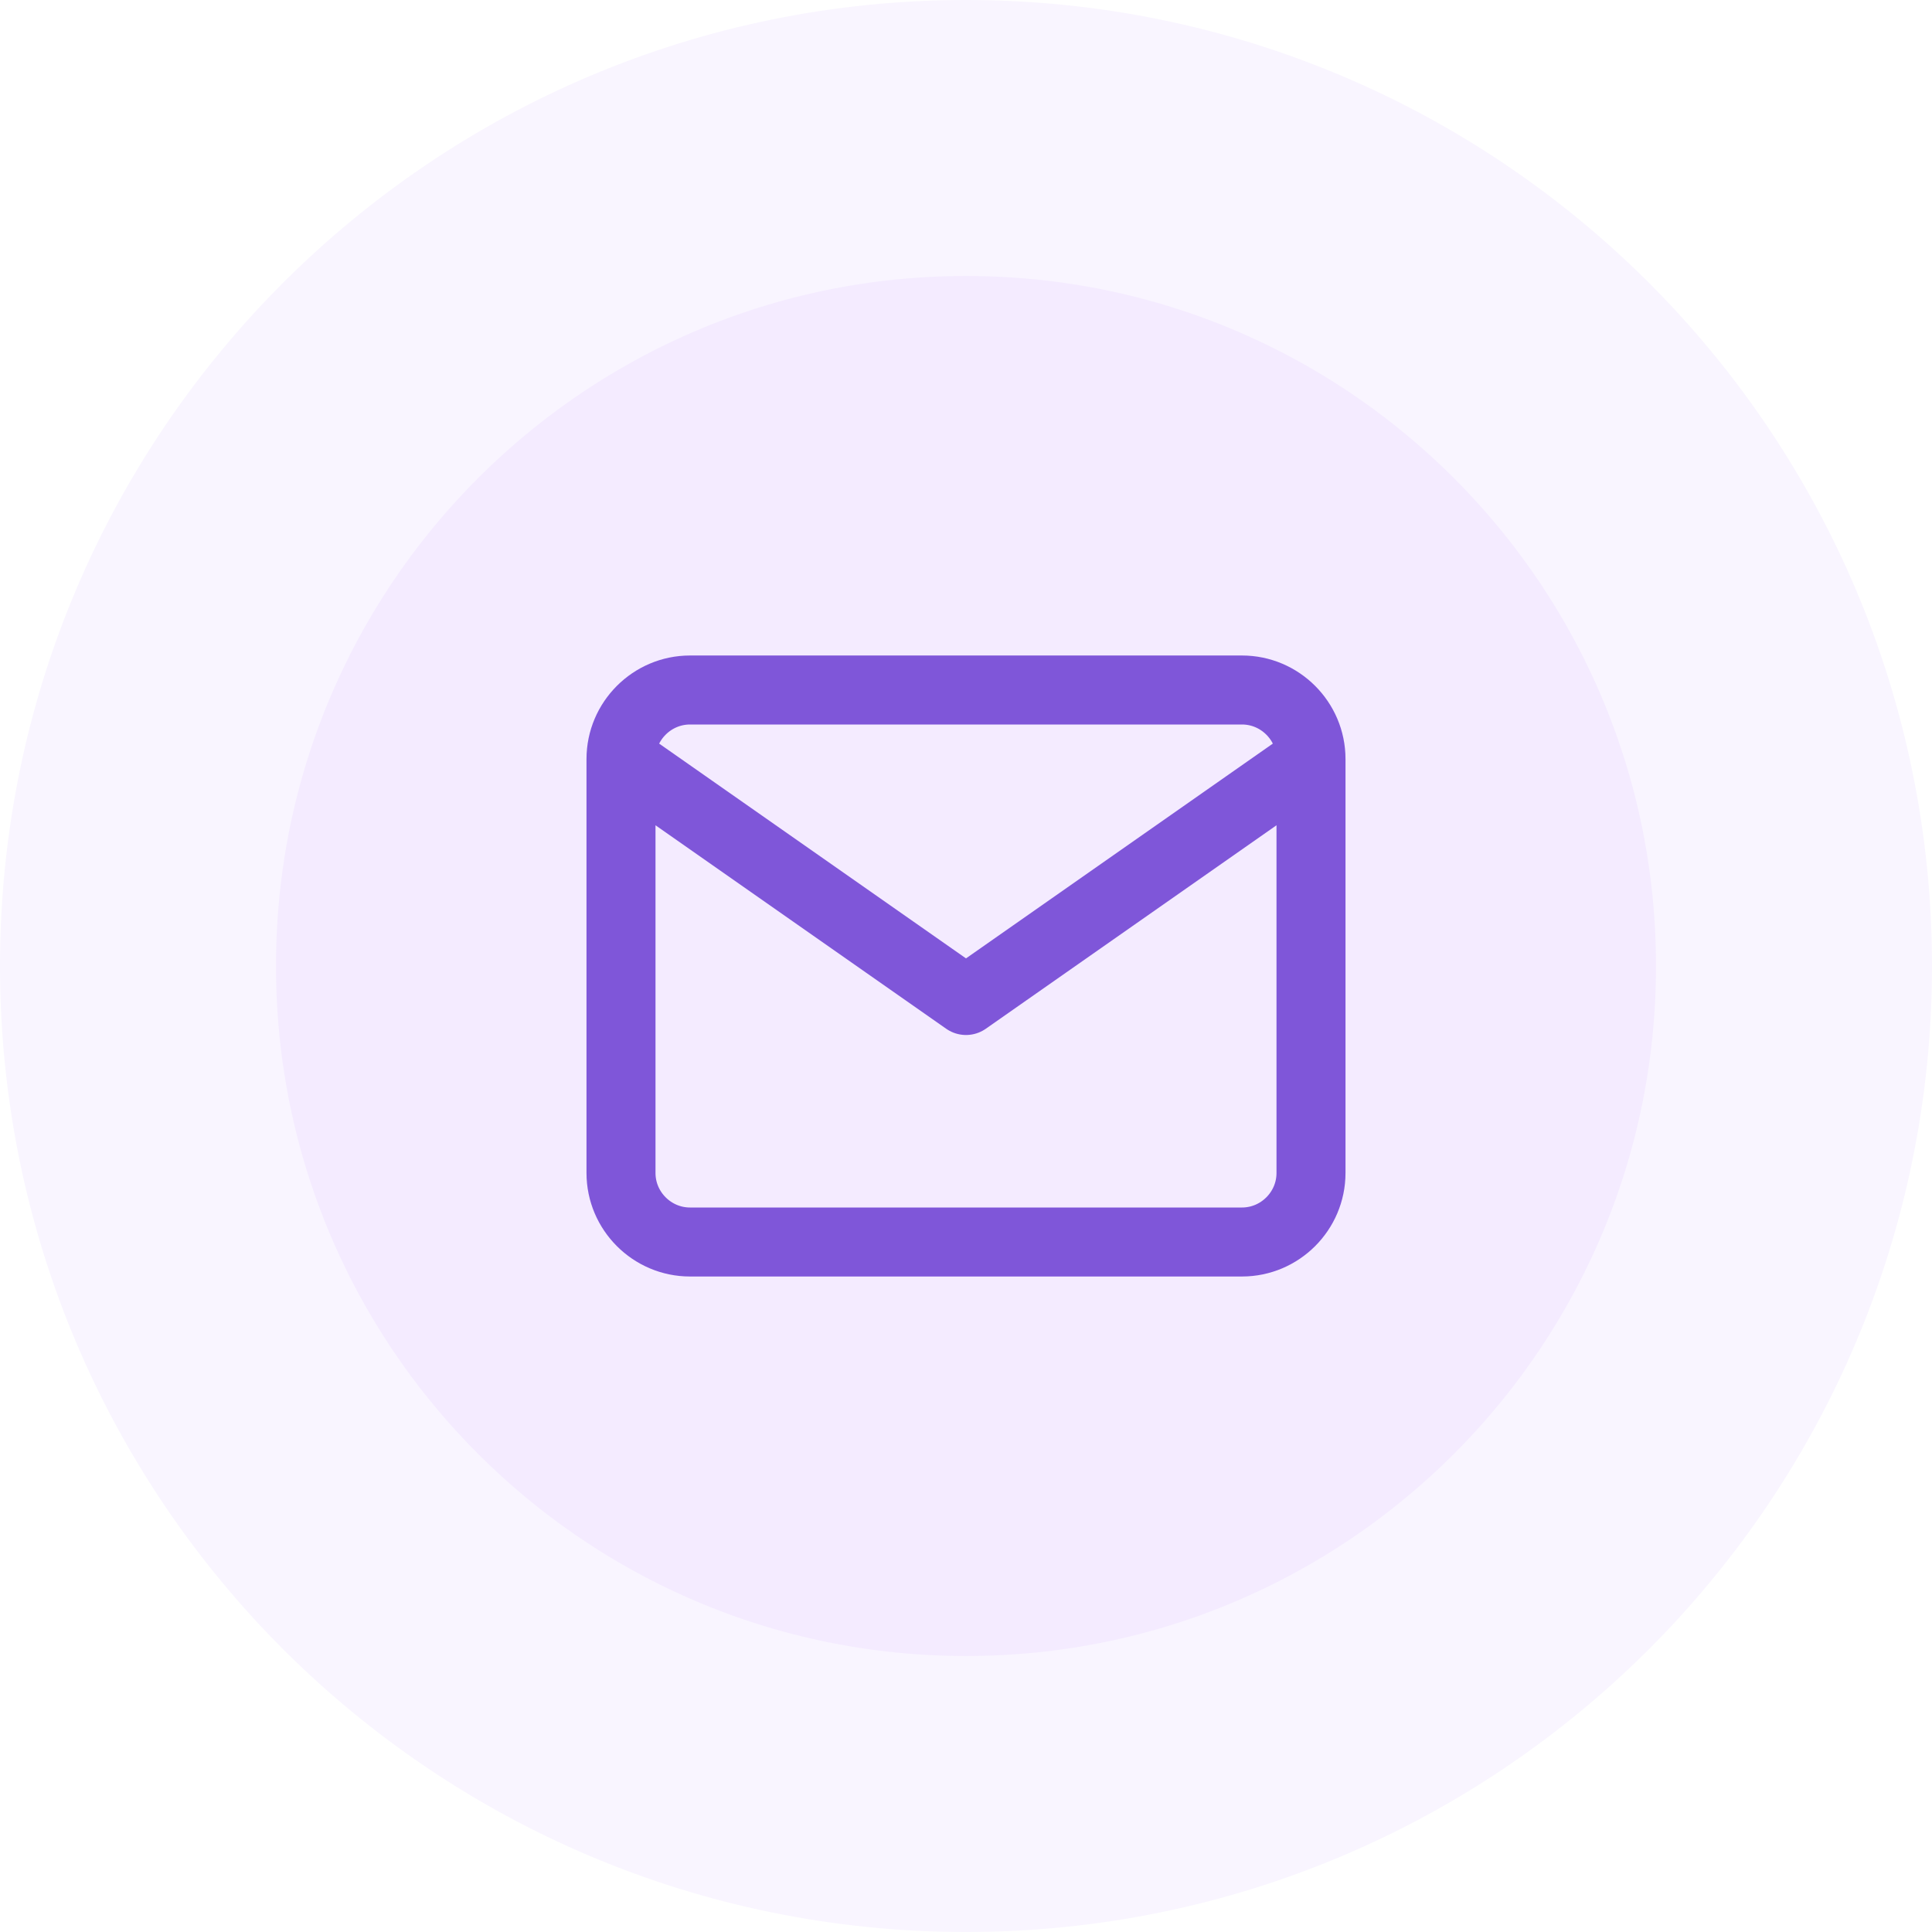
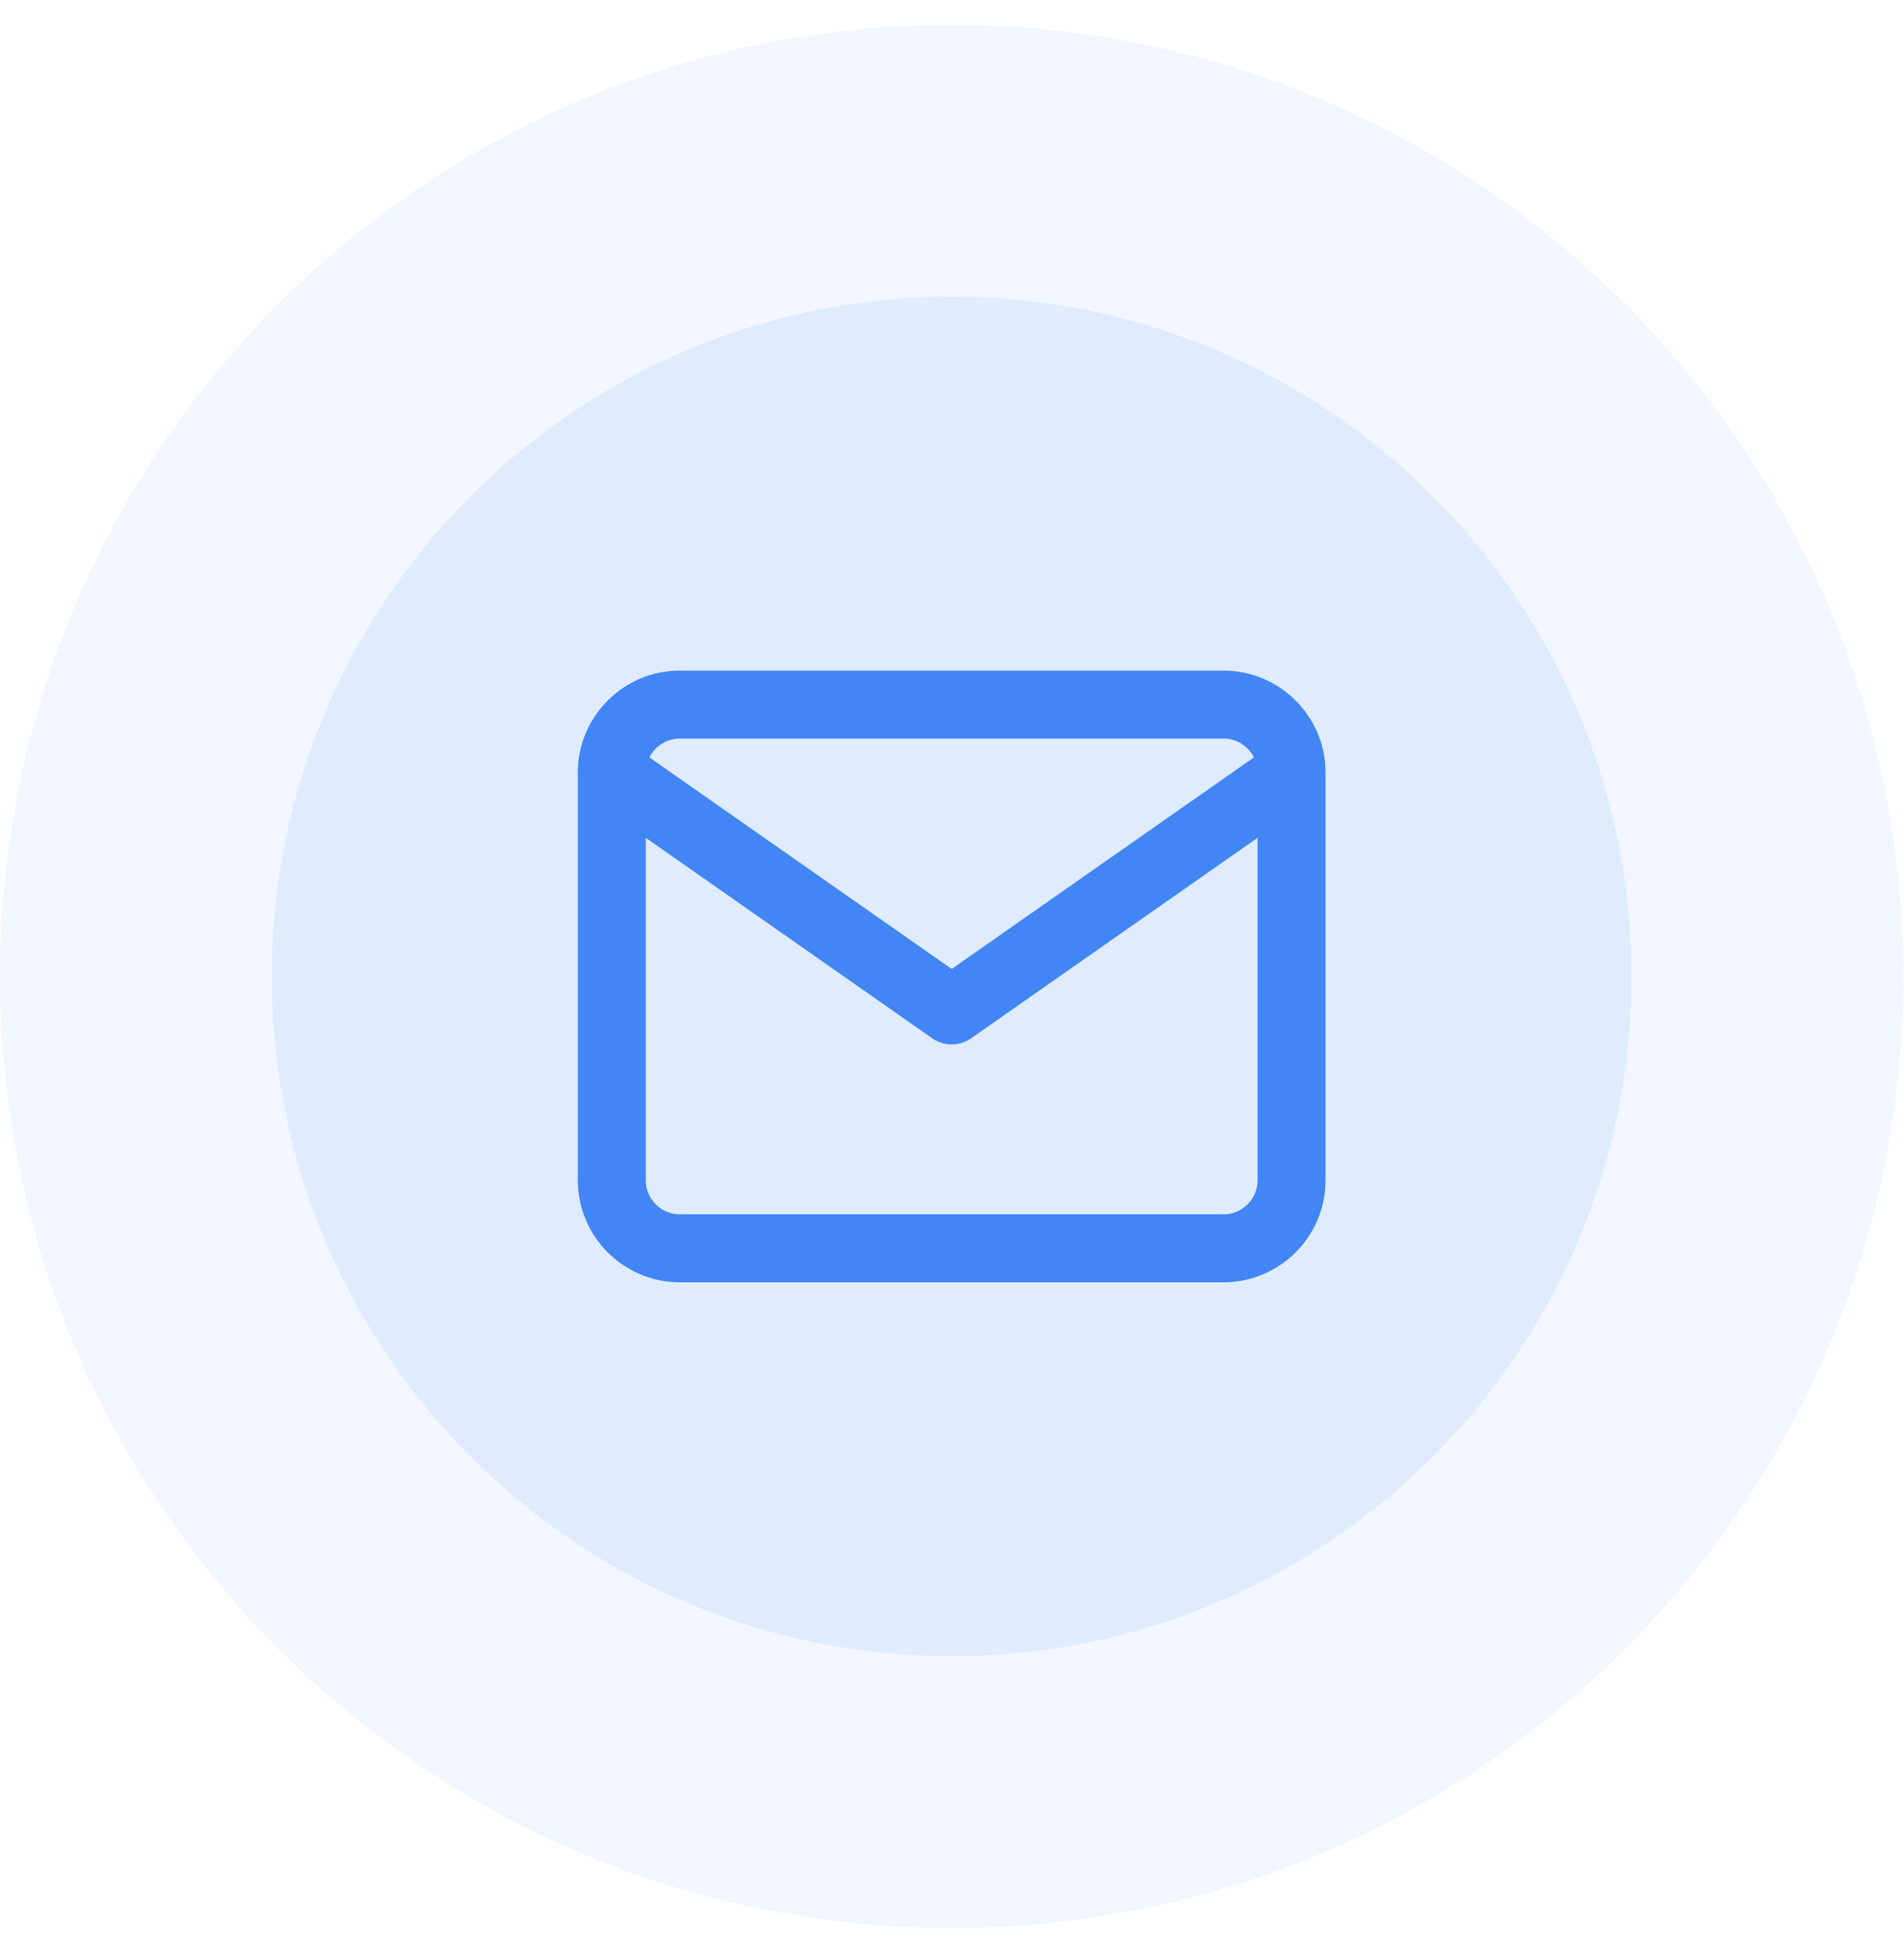
- <svg xmlns="http://www.w3.org/2000/svg" width="56" height="56" viewBox="0 0 56 56" fill="none">
-   <rect x="4" y="4" width="48" height="48" rx="24" fill="#F4EBFF" />
-   <rect x="4" y="4" width="48" height="48" rx="24" stroke="#F9F5FF" stroke-width="8" />
-   <path d="M38 22C38 20.9 37.1 20 36 20H20C18.9 20 18 20.9 18 22M38 22V34C38 35.1 37.1 36 36 36H20C18.9 36 18 35.1 18 34V22M38 22L28 29L18 22" stroke="#7F56D9" stroke-width="2" stroke-linecap="round" stroke-linejoin="round" />
+ <svg xmlns="http://www.w3.org/2000/svg" width="56" height="57" viewBox="0 0 56 57" fill="none">
+   <rect x="4" y="4.734" width="48" height="48" rx="24" fill="#DFEBFF" />
+   <rect x="4" y="4.734" width="48" height="48" rx="24" stroke="#F1F6FF" stroke-width="8" />
+   <path d="M38 22.734C38 21.634 37.1 20.734 36 20.734H20C18.9 20.734 18 21.634 18 22.734M38 22.734V34.734C38 35.834 37.1 36.734 36 36.734H20C18.9 36.734 18 35.834 18 34.734V22.734M38 22.734L28 29.734L18 22.734" stroke="#4285F4" stroke-width="2" stroke-linecap="round" stroke-linejoin="round" />
</svg>
